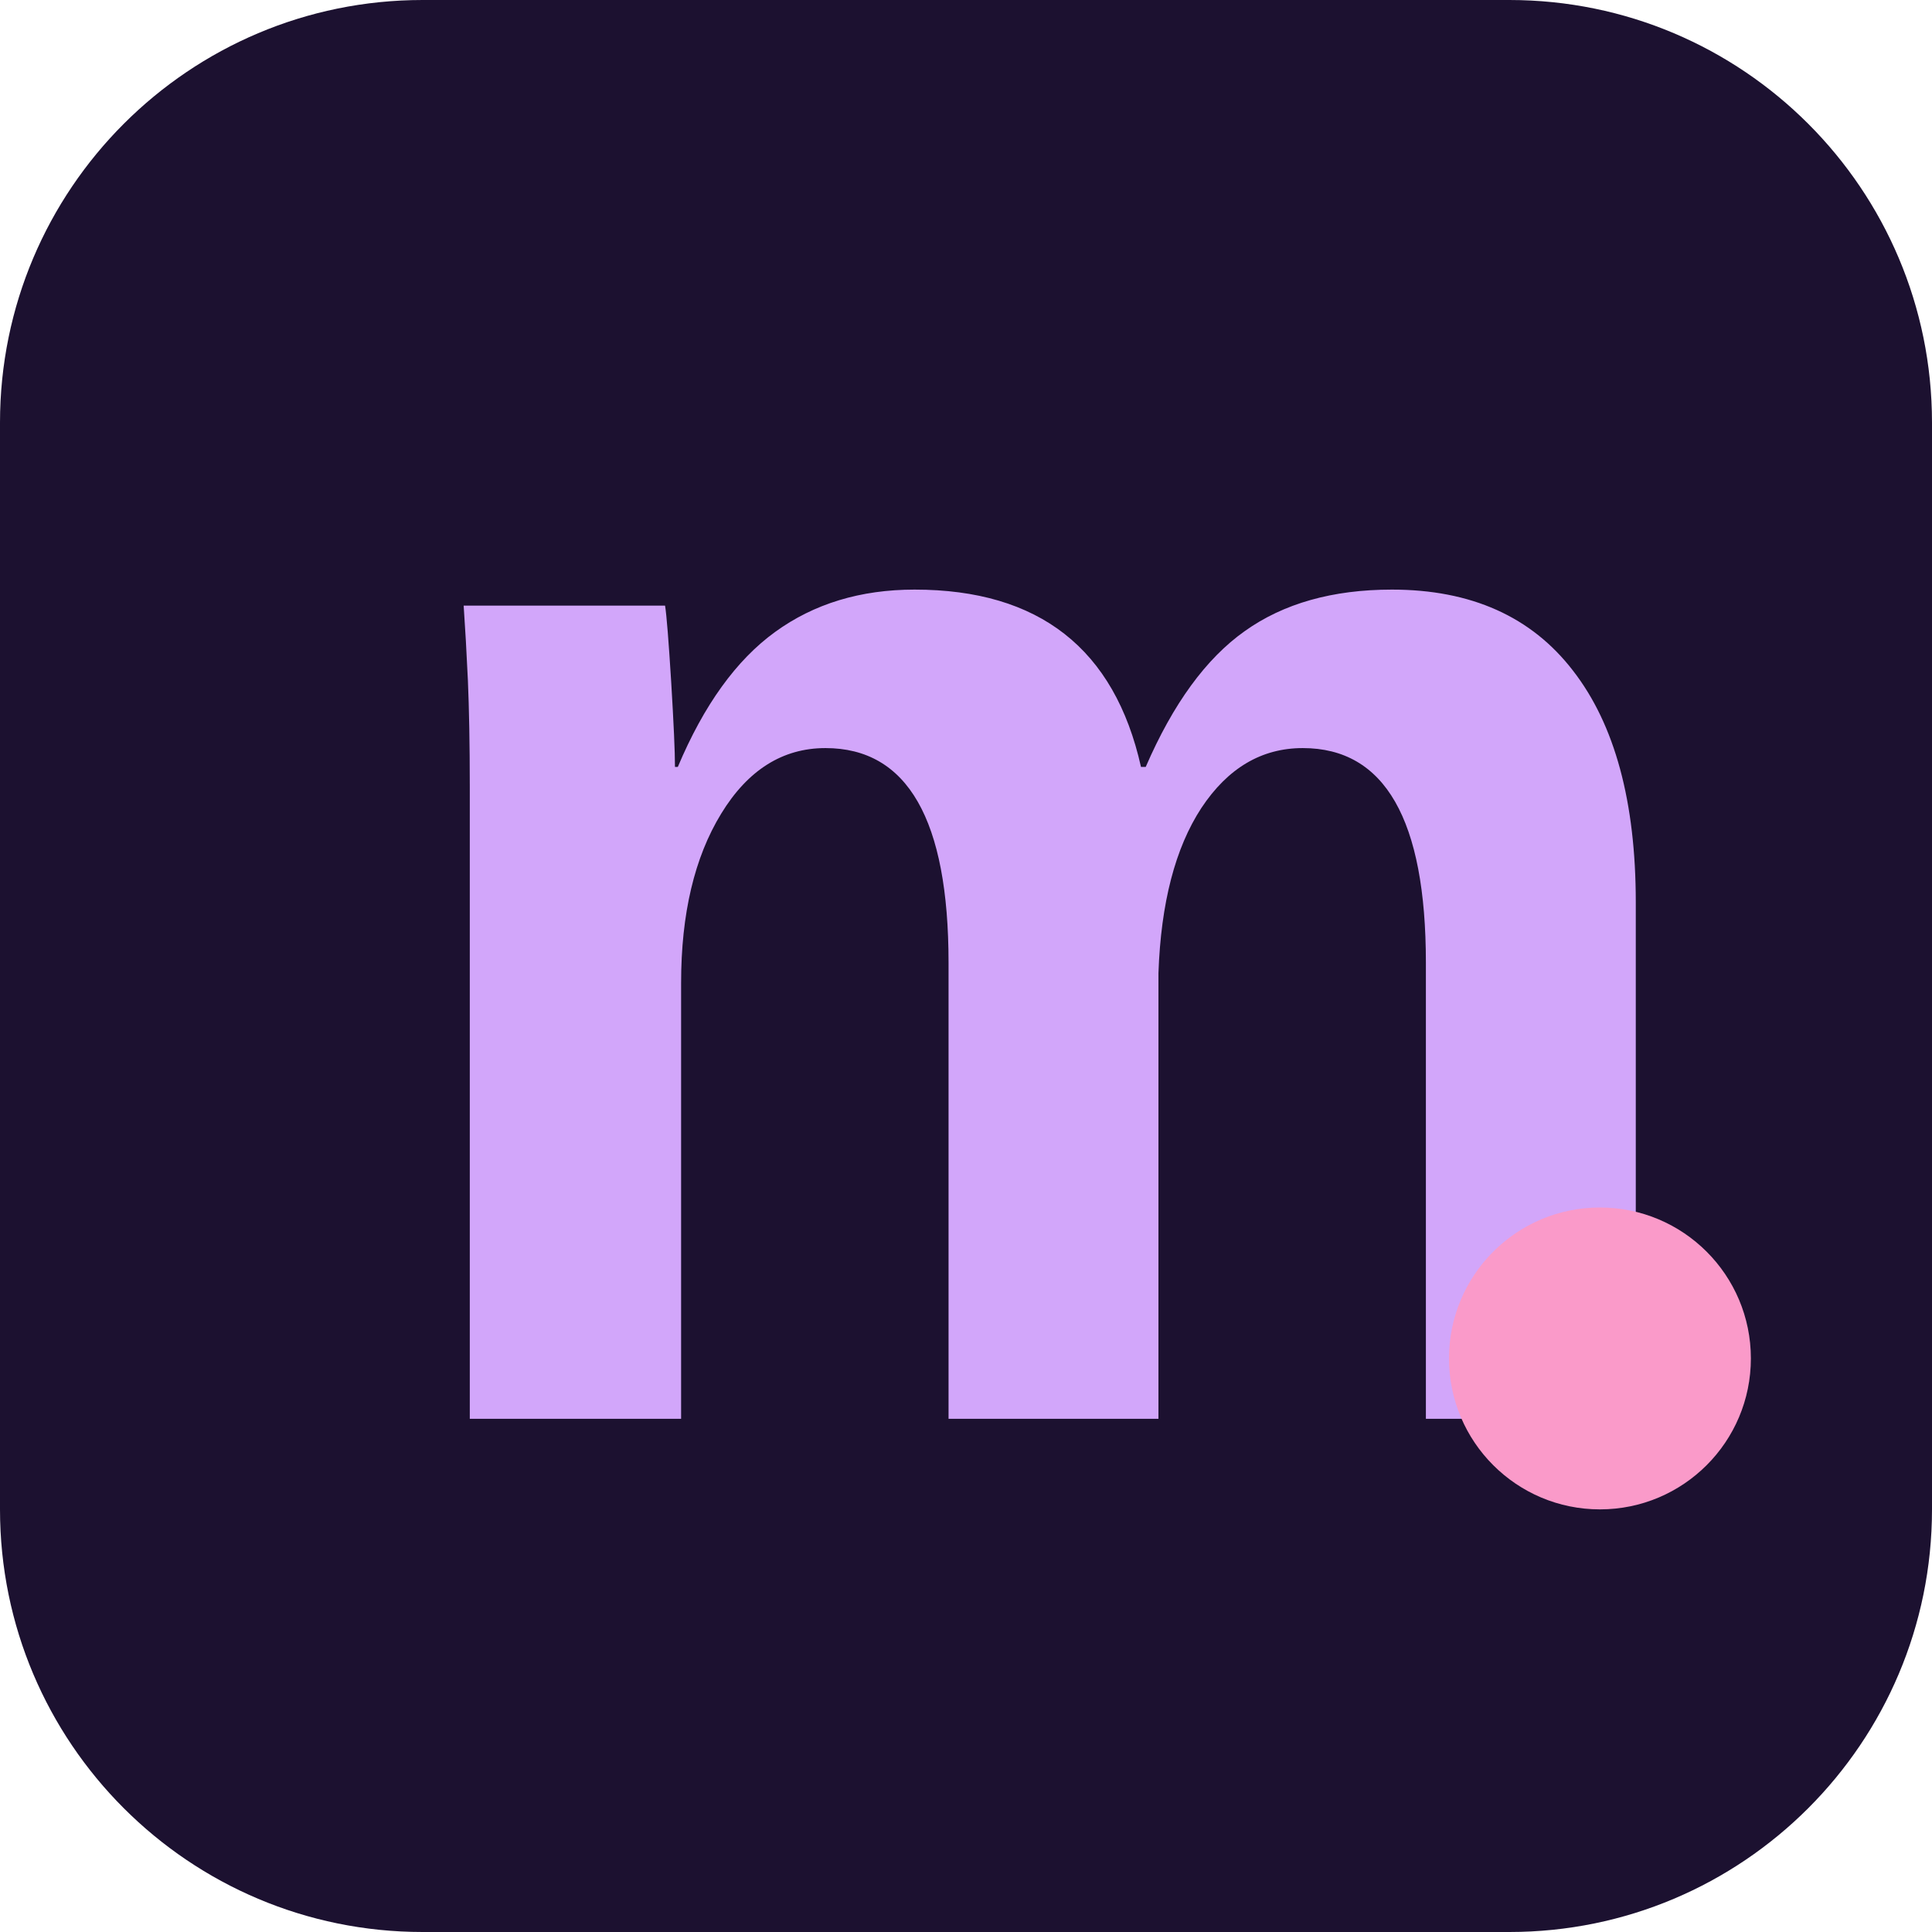
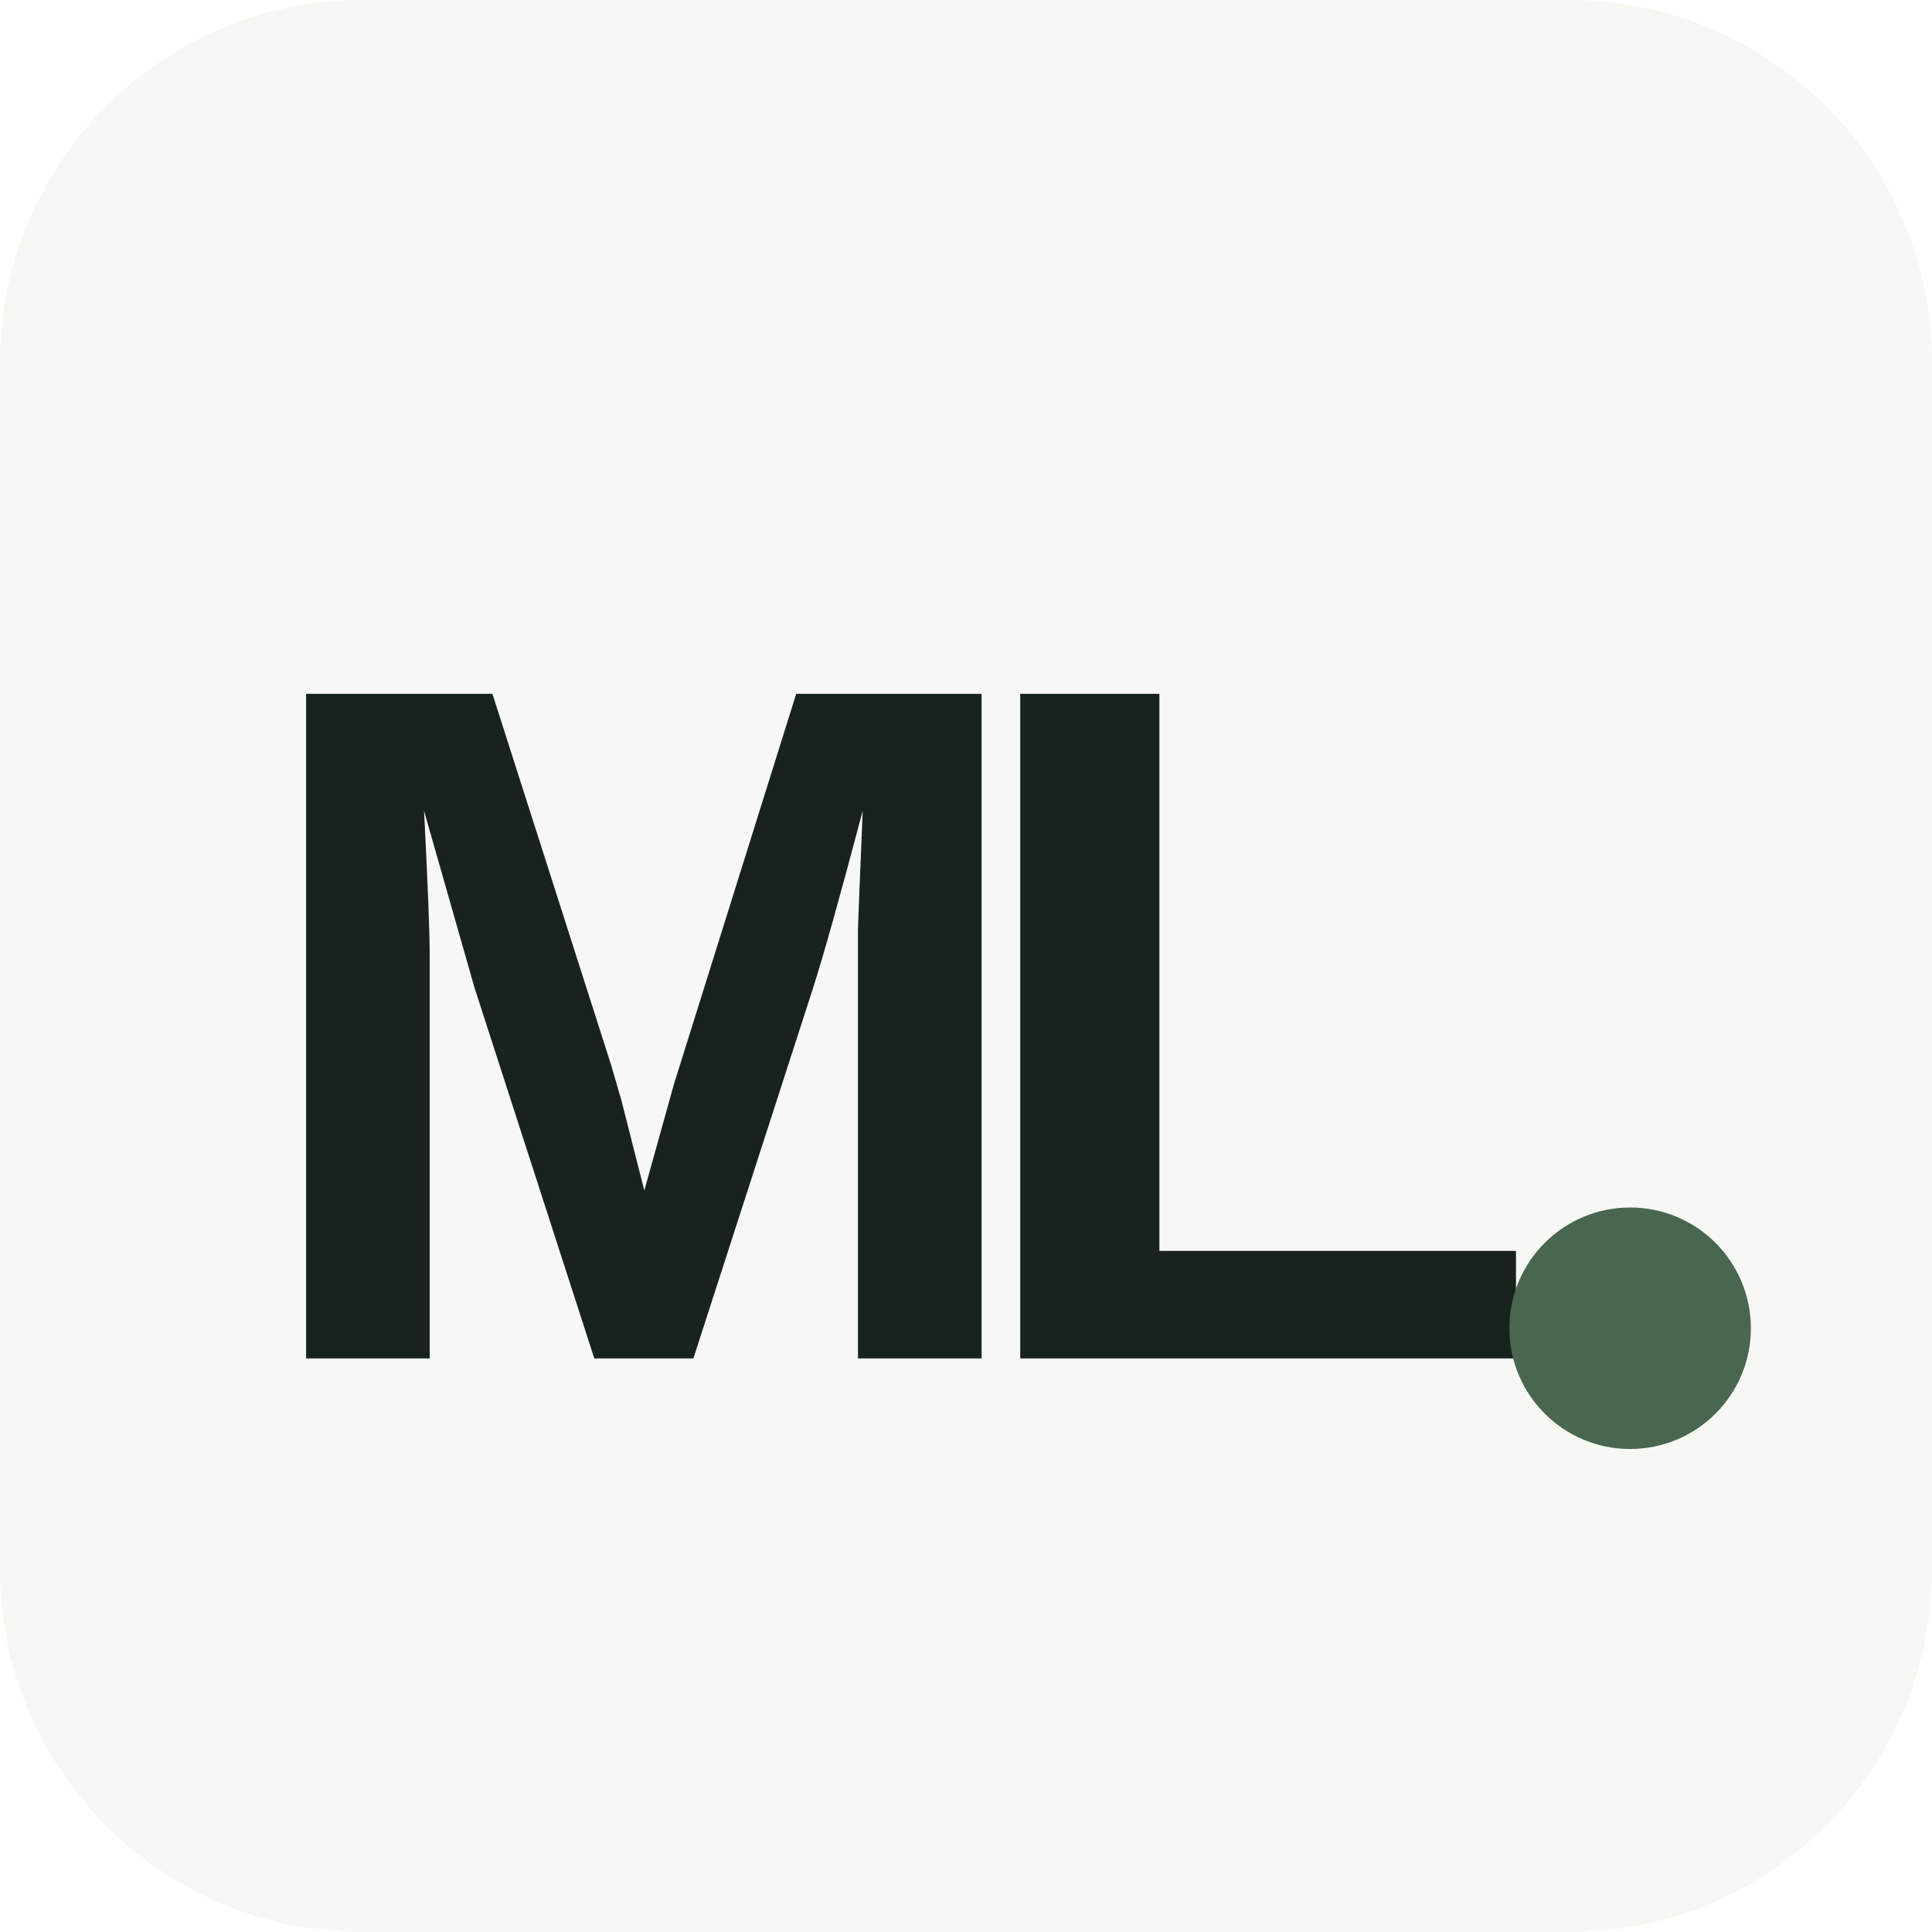
<svg xmlns="http://www.w3.org/2000/svg" viewBox="0 0 64 64">
-   <rect width="64" height="64" rx="14" fill="#1c1130" />
-   <text x="12" y="47" font-family="Arial,sans-serif" font-size="51" font-weight="bold" letter-spacing="-6" fill="#d2a6fa">m</text>
-   <circle cx="53" cy="45" r="5" fill="#fa9ac9" />
+   <rect width="64" height="64" rx="12" fill="#f7f8f4" />
+   <text x="8" y="45" font-family="Arial,sans-serif" font-size="32" font-weight="bold" letter-spacing="-3" fill="#18231c">ML</text>
+   <circle cx="54" cy="44" r="4" fill="#496651" />
</svg>
